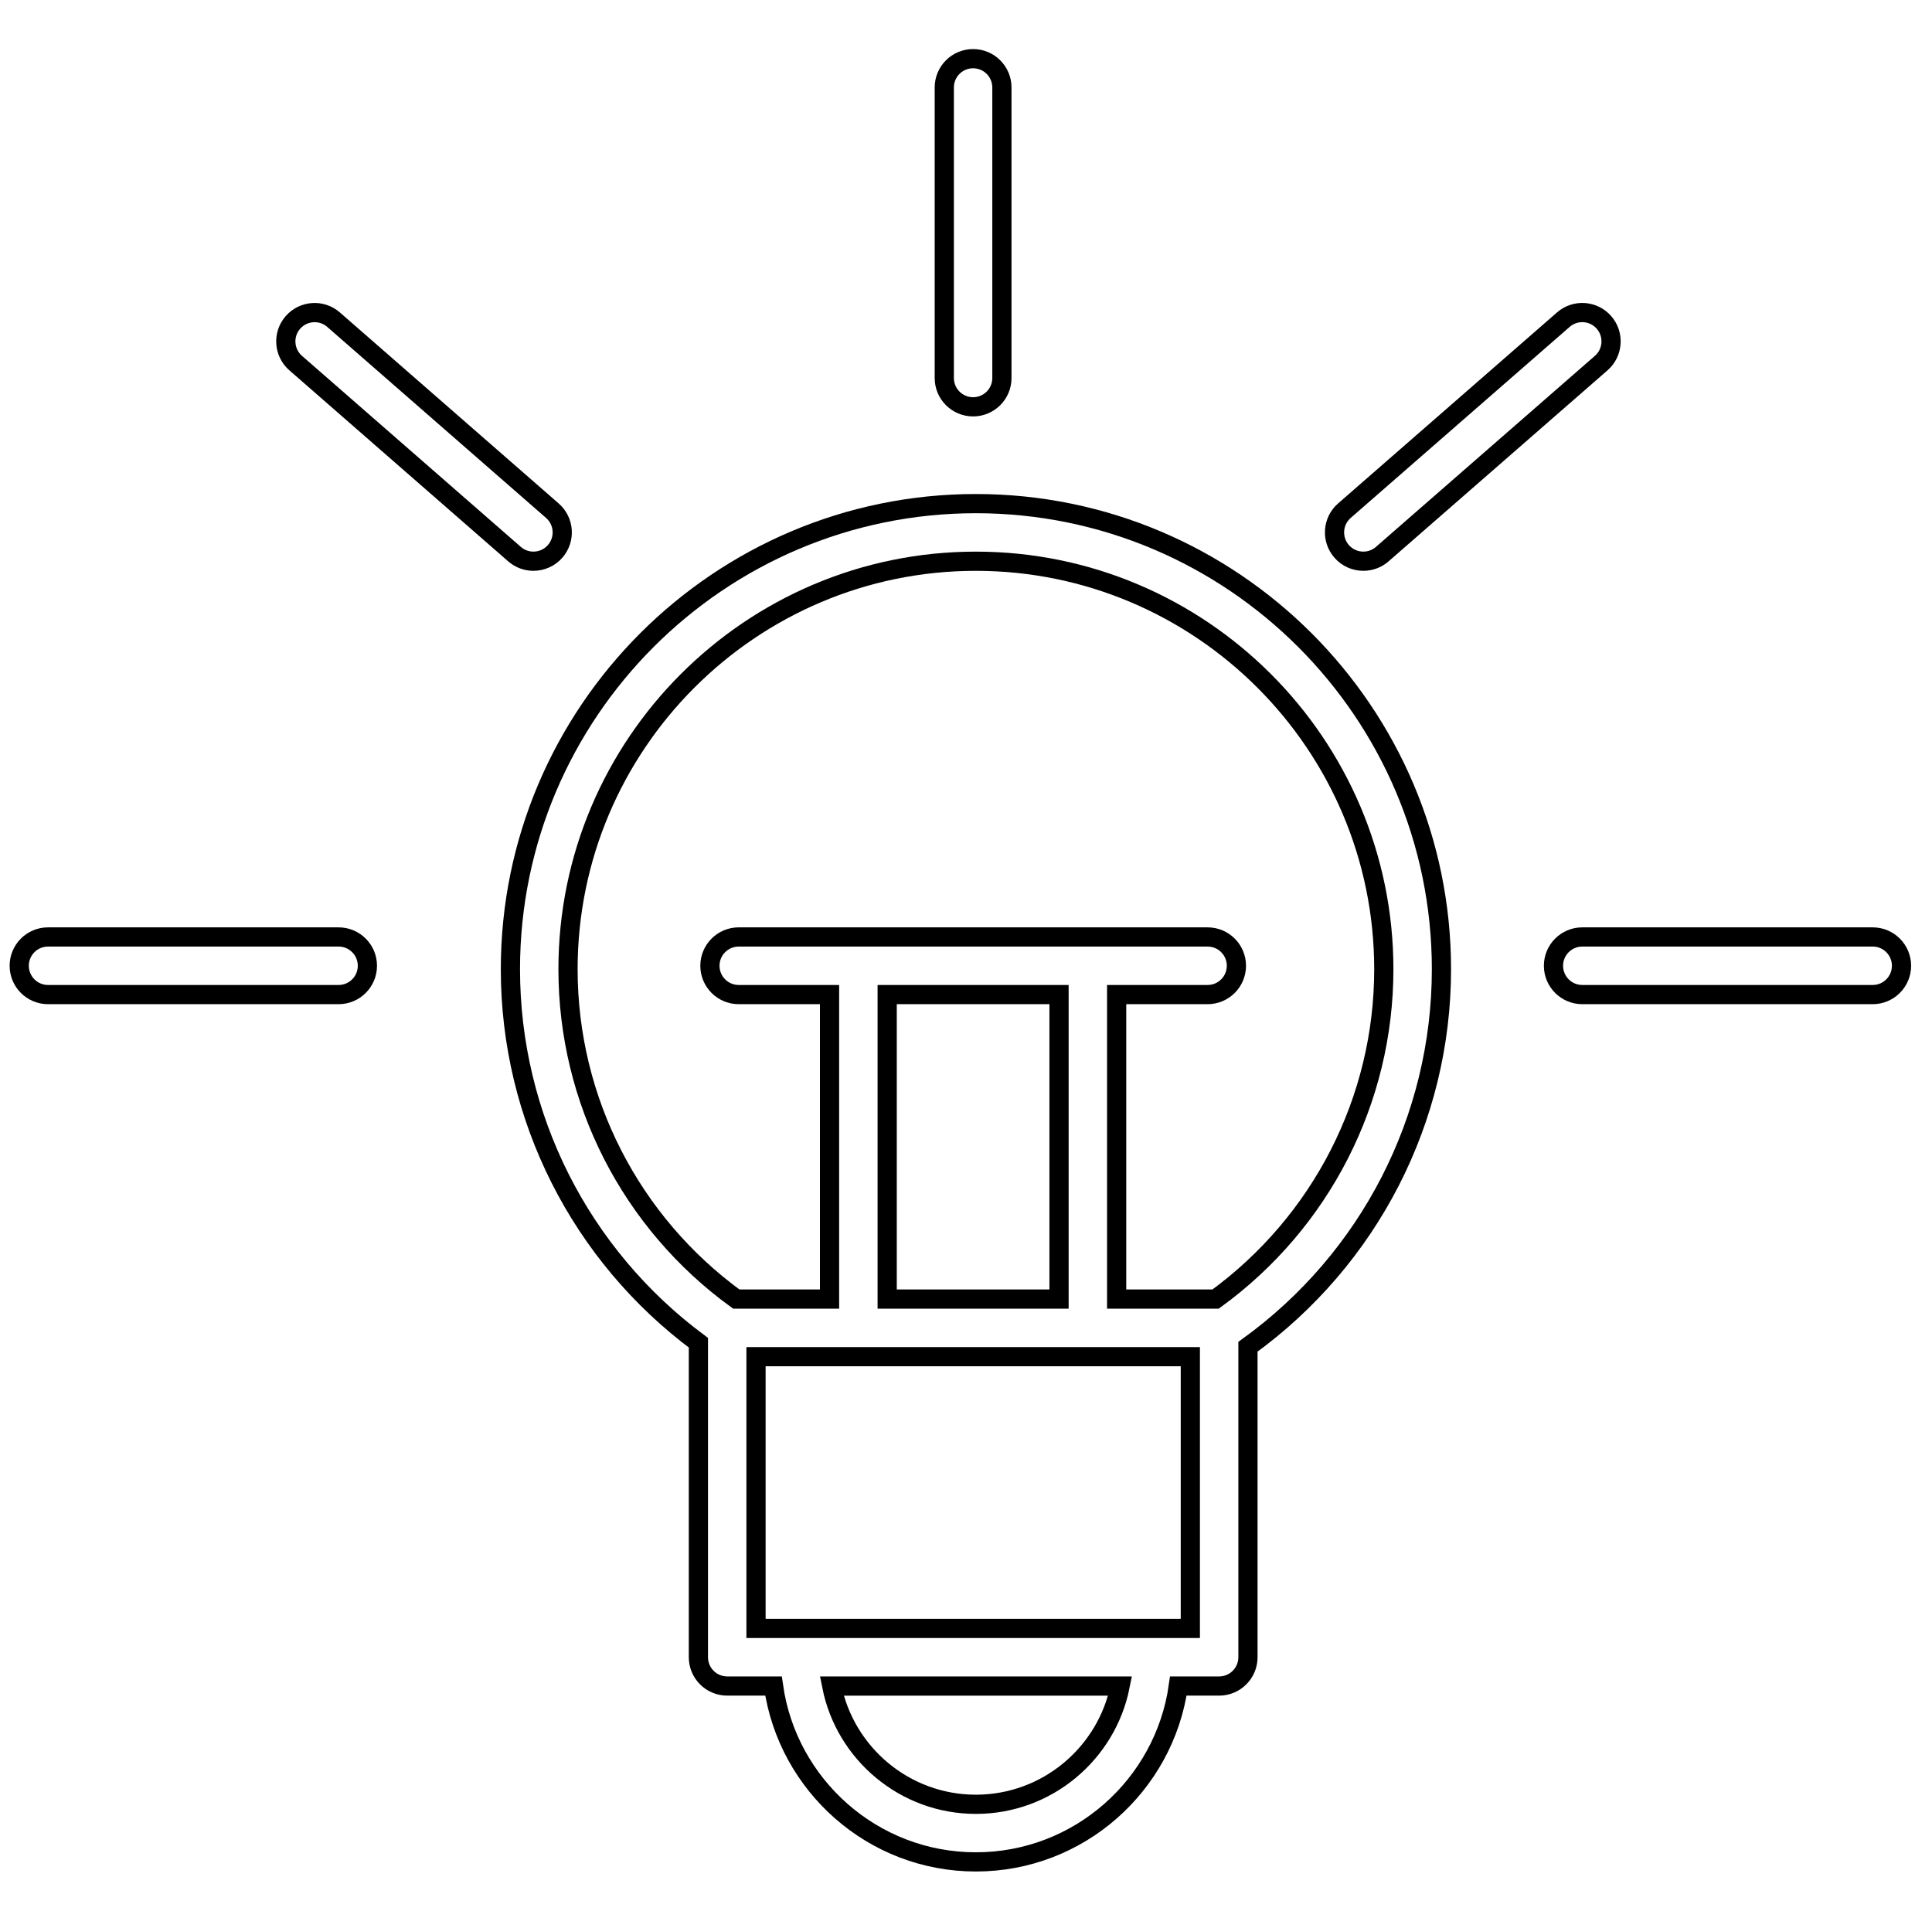
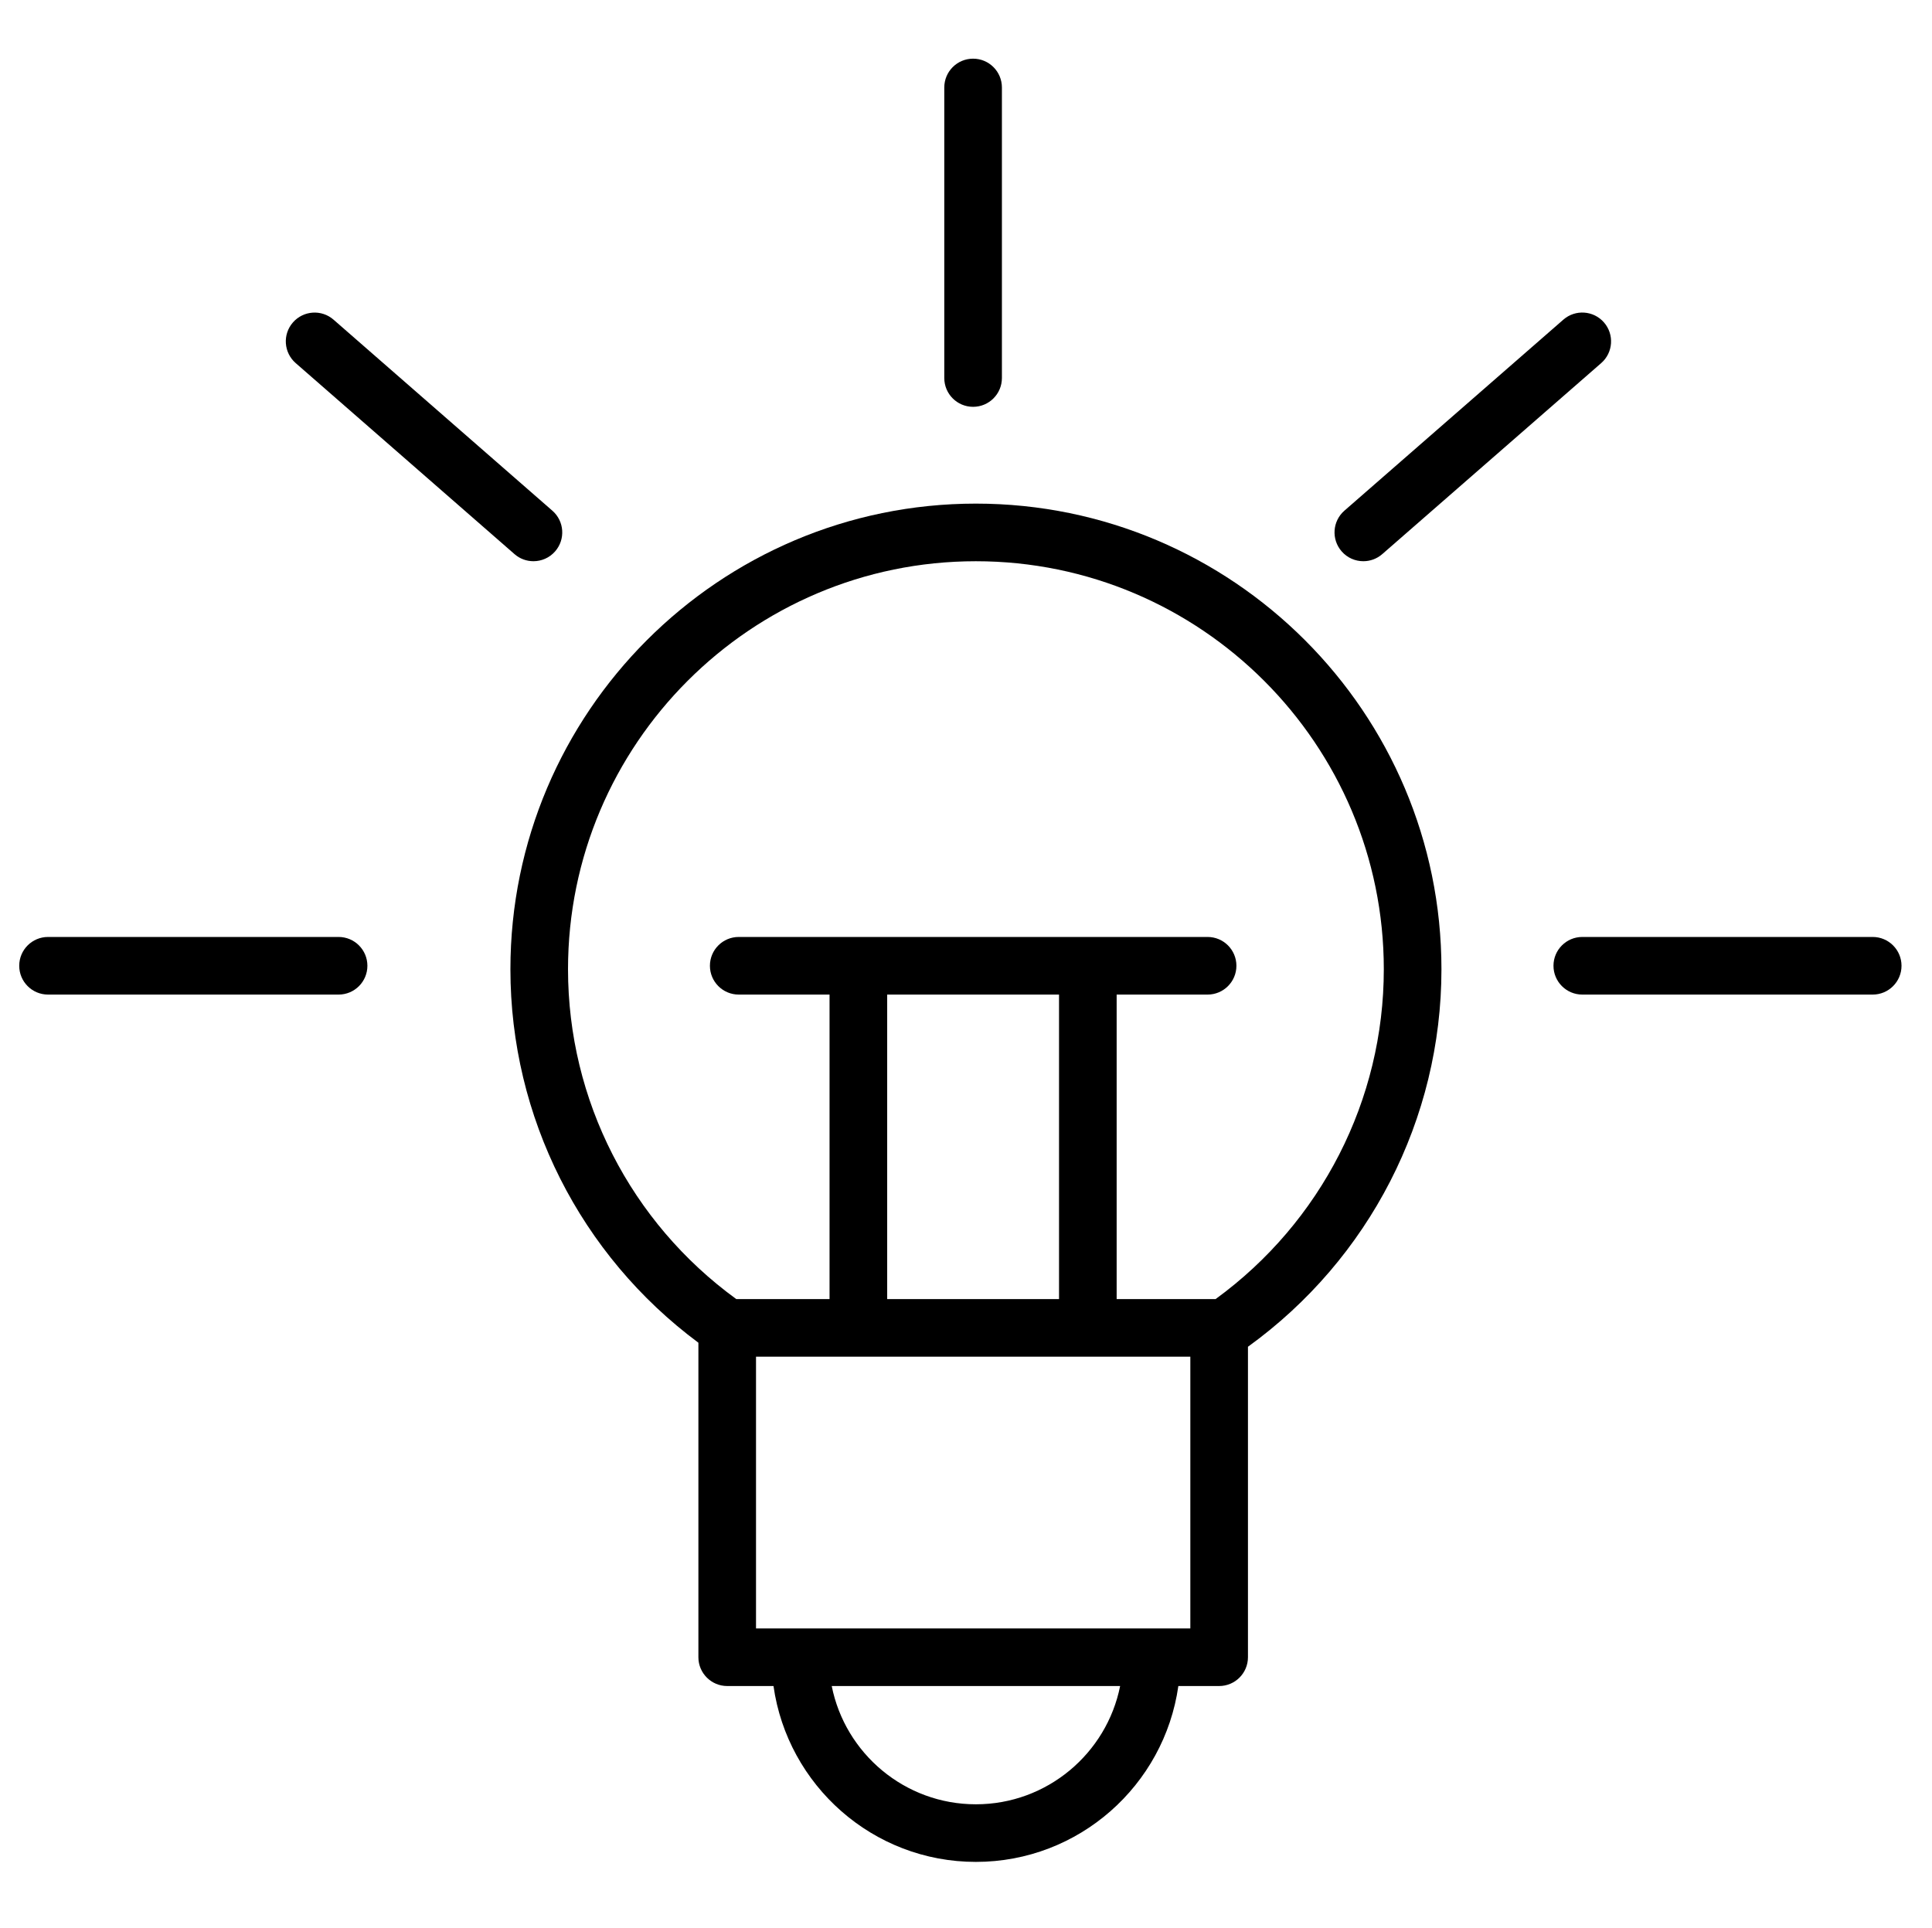
- <svg xmlns="http://www.w3.org/2000/svg" version="1.1" id="Layer_1" x="0px" y="0px" viewBox="0 0 100.587 100.353" style="enable-background:new 0 0 100.587 100.353;" xml:space="preserve" fill="transparent" stroke="#000000">
+ <svg xmlns="http://www.w3.org/2000/svg" version="1.1" id="Layer_1" x="0px" y="0px" viewBox="0 0 100.587 100.353" style="enable-background:new 0 0 100.587 100.353;" xml:space="preserve" fill="#000000" stroke="transparent">
  <g>
    <path d="M50.807,26.222c-13.362,0-24.233,10.875-24.233,24.243c0,7.696,3.642,14.88,9.787,19.447v16.375c0,0.828,0.671,1.5,1.5,1.5   h2.41c0.732,5.167,5.171,9.157,10.536,9.157c5.367,0,9.809-3.99,10.542-9.157h2.124c0.828,0,1.5-0.672,1.5-1.5V70.122   c6.316-4.562,10.074-11.854,10.074-19.657C75.047,37.097,64.173,26.222,50.807,26.222z M50.807,93.945   c-3.707,0-6.806-2.651-7.504-6.157h15.015C57.618,91.293,54.517,93.945,50.807,93.945z M61.973,84.787H39.361V70.639h22.612V84.787   z M55.137,51.785v15.854h-8.947V51.785H55.137z M63.289,67.639h-5.152V51.785h4.735c0.828,0,1.5-0.672,1.5-1.5   c0-0.829-0.672-1.5-1.5-1.5H38.461c-0.829,0-1.5,0.671-1.5,1.5c0,0.828,0.671,1.5,1.5,1.5h4.728v15.854h-4.856   c-5.495-3.995-8.76-10.355-8.76-17.174c0-11.713,9.525-21.243,21.233-21.243c11.711,0,21.24,9.529,21.24,21.243   C72.047,57.273,68.782,63.637,63.289,67.639z" />
    <path d="M50.663,21.182c0.828,0,1.5-0.671,1.5-1.5V4.555c0-0.829-0.672-1.5-1.5-1.5c-0.829,0-1.5,0.671-1.5,1.5v15.127   C49.163,20.511,49.834,21.182,50.663,21.182z" />
    <path d="M17.628,48.785H2.501c-0.829,0-1.5,0.671-1.5,1.5c0,0.828,0.671,1.5,1.5,1.5h15.127c0.829,0,1.5-0.672,1.5-1.5   C19.128,49.457,18.457,48.785,17.628,48.785z" />
    <path d="M97.5,48.785H82.38c-0.828,0-1.5,0.671-1.5,1.5c0,0.828,0.672,1.5,1.5,1.5H97.5c0.828,0,1.5-0.672,1.5-1.5   C99,49.457,98.328,48.785,97.5,48.785z" />
    <path d="M26.787,28.851c0.284,0.249,0.636,0.37,0.986,0.37c0.418,0,0.834-0.174,1.13-0.514c0.545-0.624,0.48-1.571-0.144-2.116   l-11.393-9.946c-0.623-0.545-1.572-0.48-2.116,0.144c-0.545,0.624-0.48,1.571,0.144,2.116L26.787,28.851z" />
    <path d="M70.981,29.221c0.35,0,0.701-0.122,0.985-0.37l11.399-9.946c0.624-0.545,0.688-1.492,0.144-2.117   c-0.543-0.624-1.492-0.69-2.116-0.144l-11.399,9.946c-0.624,0.545-0.688,1.492-0.144,2.117   C70.146,29.048,70.562,29.221,70.981,29.221z" />
  </g>
</svg>
